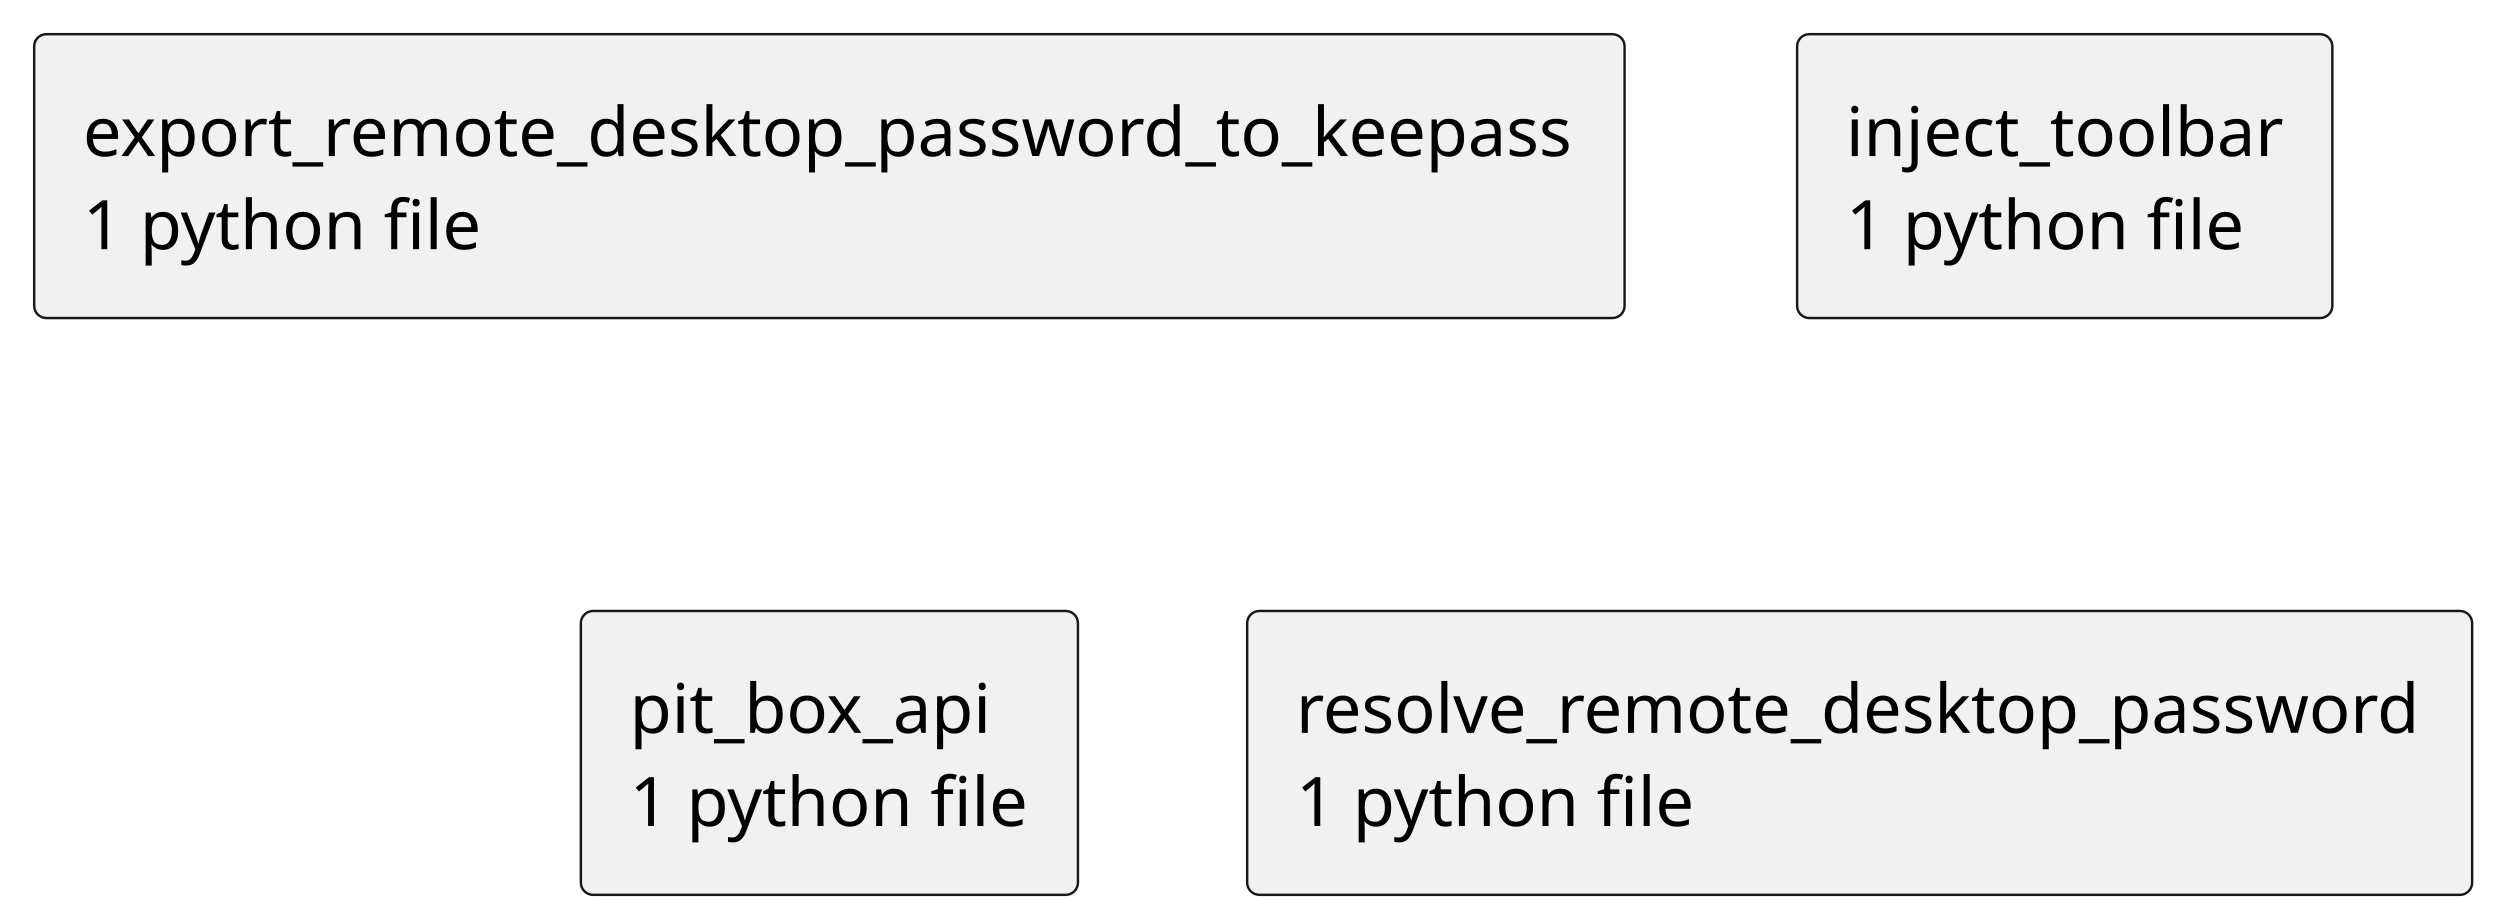
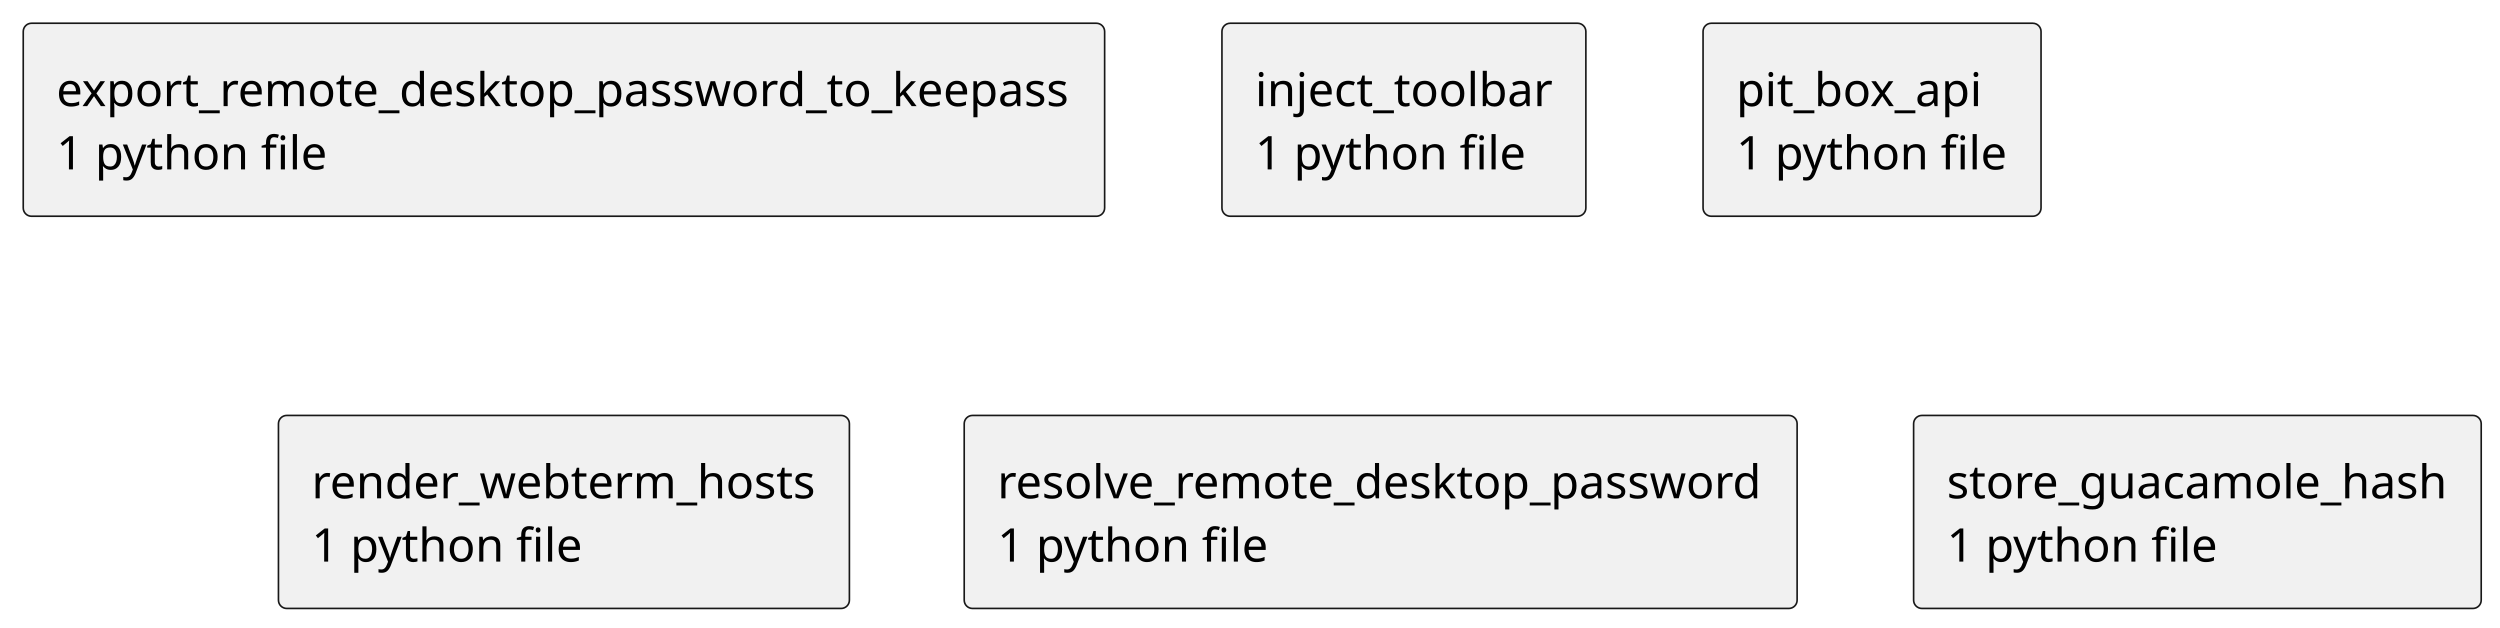
- <svg xmlns="http://www.w3.org/2000/svg" contentStyleType="text/css" data-diagram-type="DESCRIPTION" height="189px" preserveAspectRatio="none" style="width:512px;height:189px;background:#FFFFFF;" version="1.1" viewBox="0 0 512 189" width="512px" zoomAndPan="magnify">
+ <svg xmlns="http://www.w3.org/2000/svg" contentStyleType="text/css" data-diagram-type="DESCRIPTION" height="189px" preserveAspectRatio="none" style="width:753px;height:189px;background:#FFFFFF;" version="1.1" viewBox="0 0 753 189" width="753px" zoomAndPan="magnify">
  <defs />
  <g>
    <g class="entity" data-qualified-name="export_remote_desktop_password_to_keepass" data-source-line="4" id="ent0002">
      <rect fill="#F1F1F1" height="58.136" rx="2.5" ry="2.5" style="stroke:#181818;stroke-width:0.5;" width="325.717" x="7" y="7" />
      <text fill="#000000" font-family="sans-serif" font-size="14" lengthAdjust="spacing" textLength="305.717" x="17" y="31.966">export_remote_desktop_password_to_keepass</text>
      <text fill="#000000" font-family="sans-serif" font-size="14" lengthAdjust="spacing" textLength="81.802" x="17" y="51.034">1 python file</text>
    </g>
    <g class="entity" data-qualified-name="inject_toolbar" data-source-line="5" id="ent0003">
      <rect fill="#F1F1F1" height="58.136" rx="2.5" ry="2.5" style="stroke:#181818;stroke-width:0.5;" width="109.614" x="368.05" y="7" />
      <text fill="#000000" font-family="sans-serif" font-size="14" lengthAdjust="spacing" textLength="89.614" x="378.05" y="31.966">inject_toolbar</text>
      <text fill="#000000" font-family="sans-serif" font-size="14" lengthAdjust="spacing" textLength="81.802" x="378.05" y="51.034">1 python file</text>
    </g>
    <g class="entity" data-qualified-name="pit_box_api" data-source-line="6" id="ent0004">
-       <rect fill="#F1F1F1" height="58.136" rx="2.5" ry="2.5" style="stroke:#181818;stroke-width:0.5;" width="101.802" x="118.96" y="125.13" />
-       <text fill="#000000" font-family="sans-serif" font-size="14" lengthAdjust="spacing" textLength="74.27" x="128.96" y="150.096">pit_box_api</text>
-       <text fill="#000000" font-family="sans-serif" font-size="14" lengthAdjust="spacing" textLength="81.802" x="128.96" y="169.164">1 python file</text>
+       <rect fill="#F1F1F1" height="58.136" rx="2.5" ry="2.5" style="stroke:#181818;stroke-width:0.5;" width="101.802" x="512.96" y="7" />
+       <text fill="#000000" font-family="sans-serif" font-size="14" lengthAdjust="spacing" textLength="74.27" x="522.96" y="31.966">pit_box_api</text>
+       <text fill="#000000" font-family="sans-serif" font-size="14" lengthAdjust="spacing" textLength="81.802" x="522.96" y="51.034">1 python file</text>
    </g>
-     <g class="entity" data-qualified-name="resolve_remote_desktop_password" data-source-line="7" id="ent0005">
-       <rect fill="#F1F1F1" height="58.136" rx="2.5" ry="2.5" style="stroke:#181818;stroke-width:0.5;" width="250.873" x="255.42" y="125.13" />
-       <text fill="#000000" font-family="sans-serif" font-size="14" lengthAdjust="spacing" textLength="230.873" x="265.42" y="150.096">resolve_remote_desktop_password</text>
-       <text fill="#000000" font-family="sans-serif" font-size="14" lengthAdjust="spacing" textLength="81.802" x="265.42" y="169.164">1 python file</text>
+     <g class="entity" data-qualified-name="render_webterm_hosts" data-source-line="7" id="ent0005">
+       <rect fill="#F1F1F1" height="58.136" rx="2.5" ry="2.5" style="stroke:#181818;stroke-width:0.5;" width="171.969" x="83.87" y="125.13" />
+       <text fill="#000000" font-family="sans-serif" font-size="14" lengthAdjust="spacing" textLength="151.969" x="93.87" y="150.096">render_webterm_hosts</text>
+       <text fill="#000000" font-family="sans-serif" font-size="14" lengthAdjust="spacing" textLength="81.802" x="93.87" y="169.164">1 python file</text>
+     </g>
+     <g class="entity" data-qualified-name="resolve_remote_desktop_password" data-source-line="8" id="ent0006">
+       <rect fill="#F1F1F1" height="58.136" rx="2.5" ry="2.5" style="stroke:#181818;stroke-width:0.5;" width="250.873" x="290.42" y="125.13" />
+       <text fill="#000000" font-family="sans-serif" font-size="14" lengthAdjust="spacing" textLength="230.873" x="300.42" y="150.096">resolve_remote_desktop_password</text>
+       <text fill="#000000" font-family="sans-serif" font-size="14" lengthAdjust="spacing" textLength="81.802" x="300.42" y="169.164">1 python file</text>
+     </g>
+     <g class="entity" data-qualified-name="store_guacamole_hash" data-source-line="9" id="ent0007">
+       <rect fill="#F1F1F1" height="58.136" rx="2.5" ry="2.5" style="stroke:#181818;stroke-width:0.5;" width="170.961" x="576.38" y="125.13" />
+       <text fill="#000000" font-family="sans-serif" font-size="14" lengthAdjust="spacing" textLength="150.961" x="586.38" y="150.096">store_guacamole_hash</text>
+       <text fill="#000000" font-family="sans-serif" font-size="14" lengthAdjust="spacing" textLength="81.802" x="586.38" y="169.164">1 python file</text>
    </g>
  </g>
</svg>
